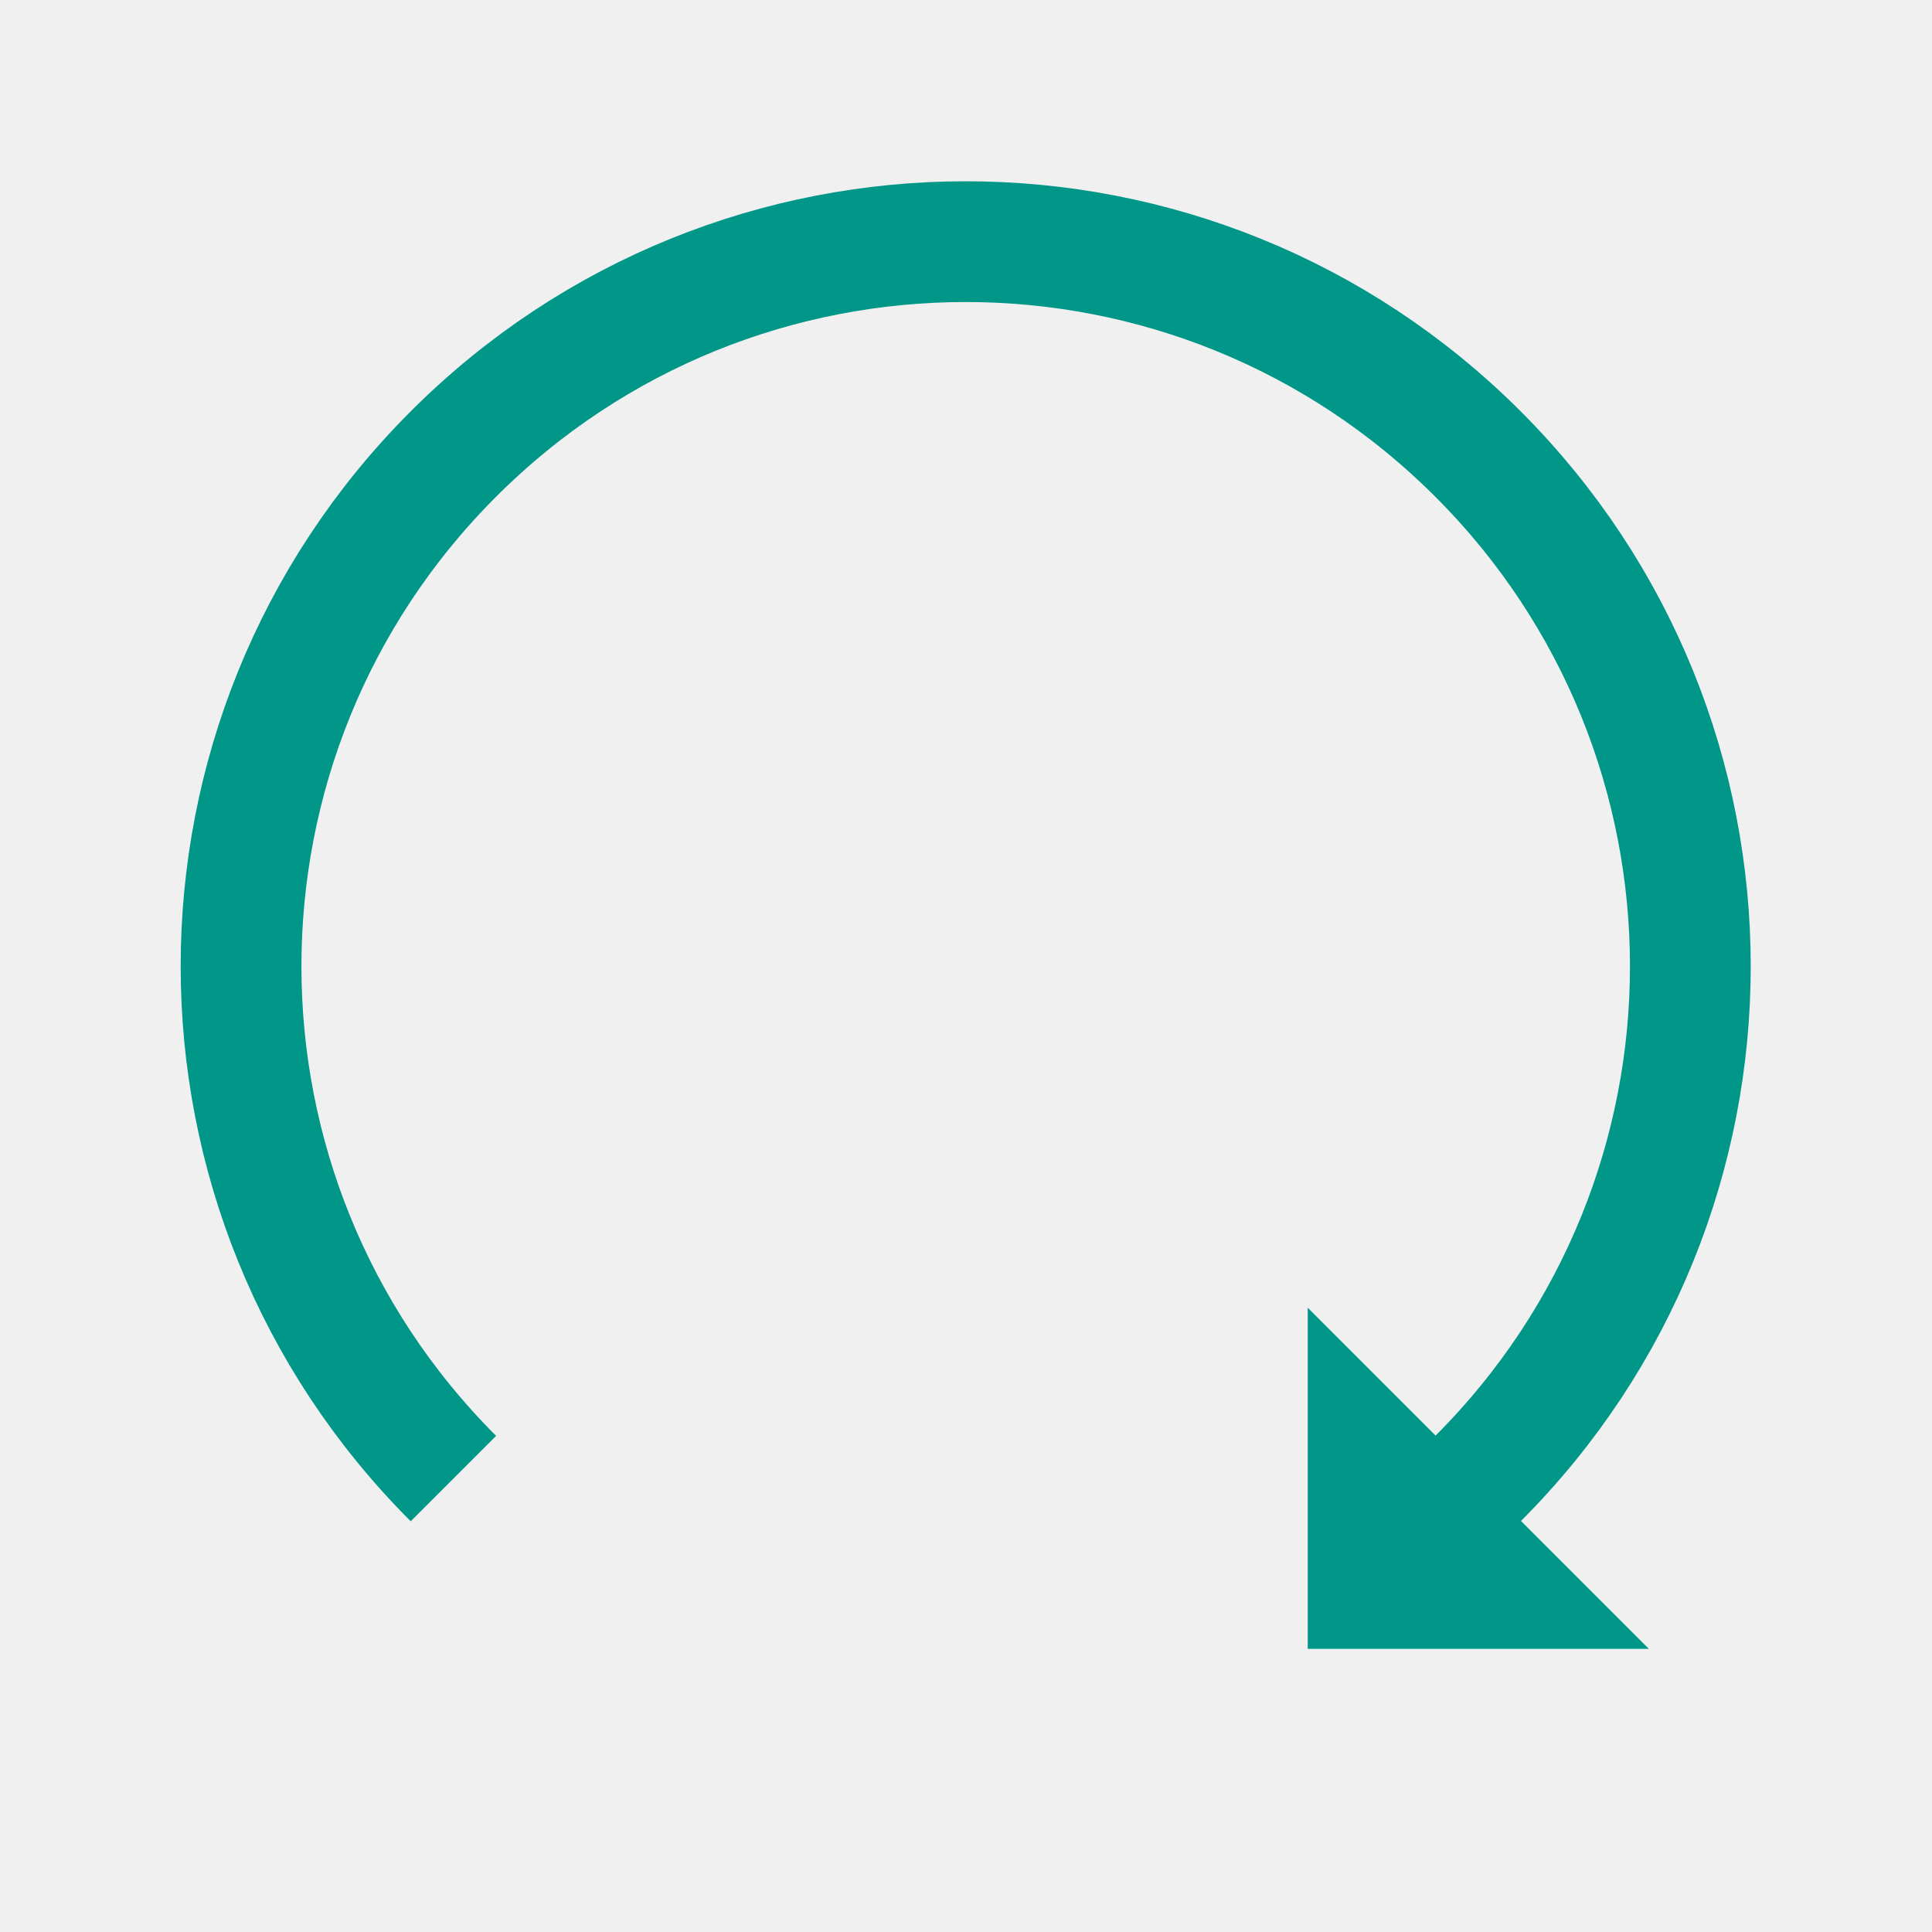
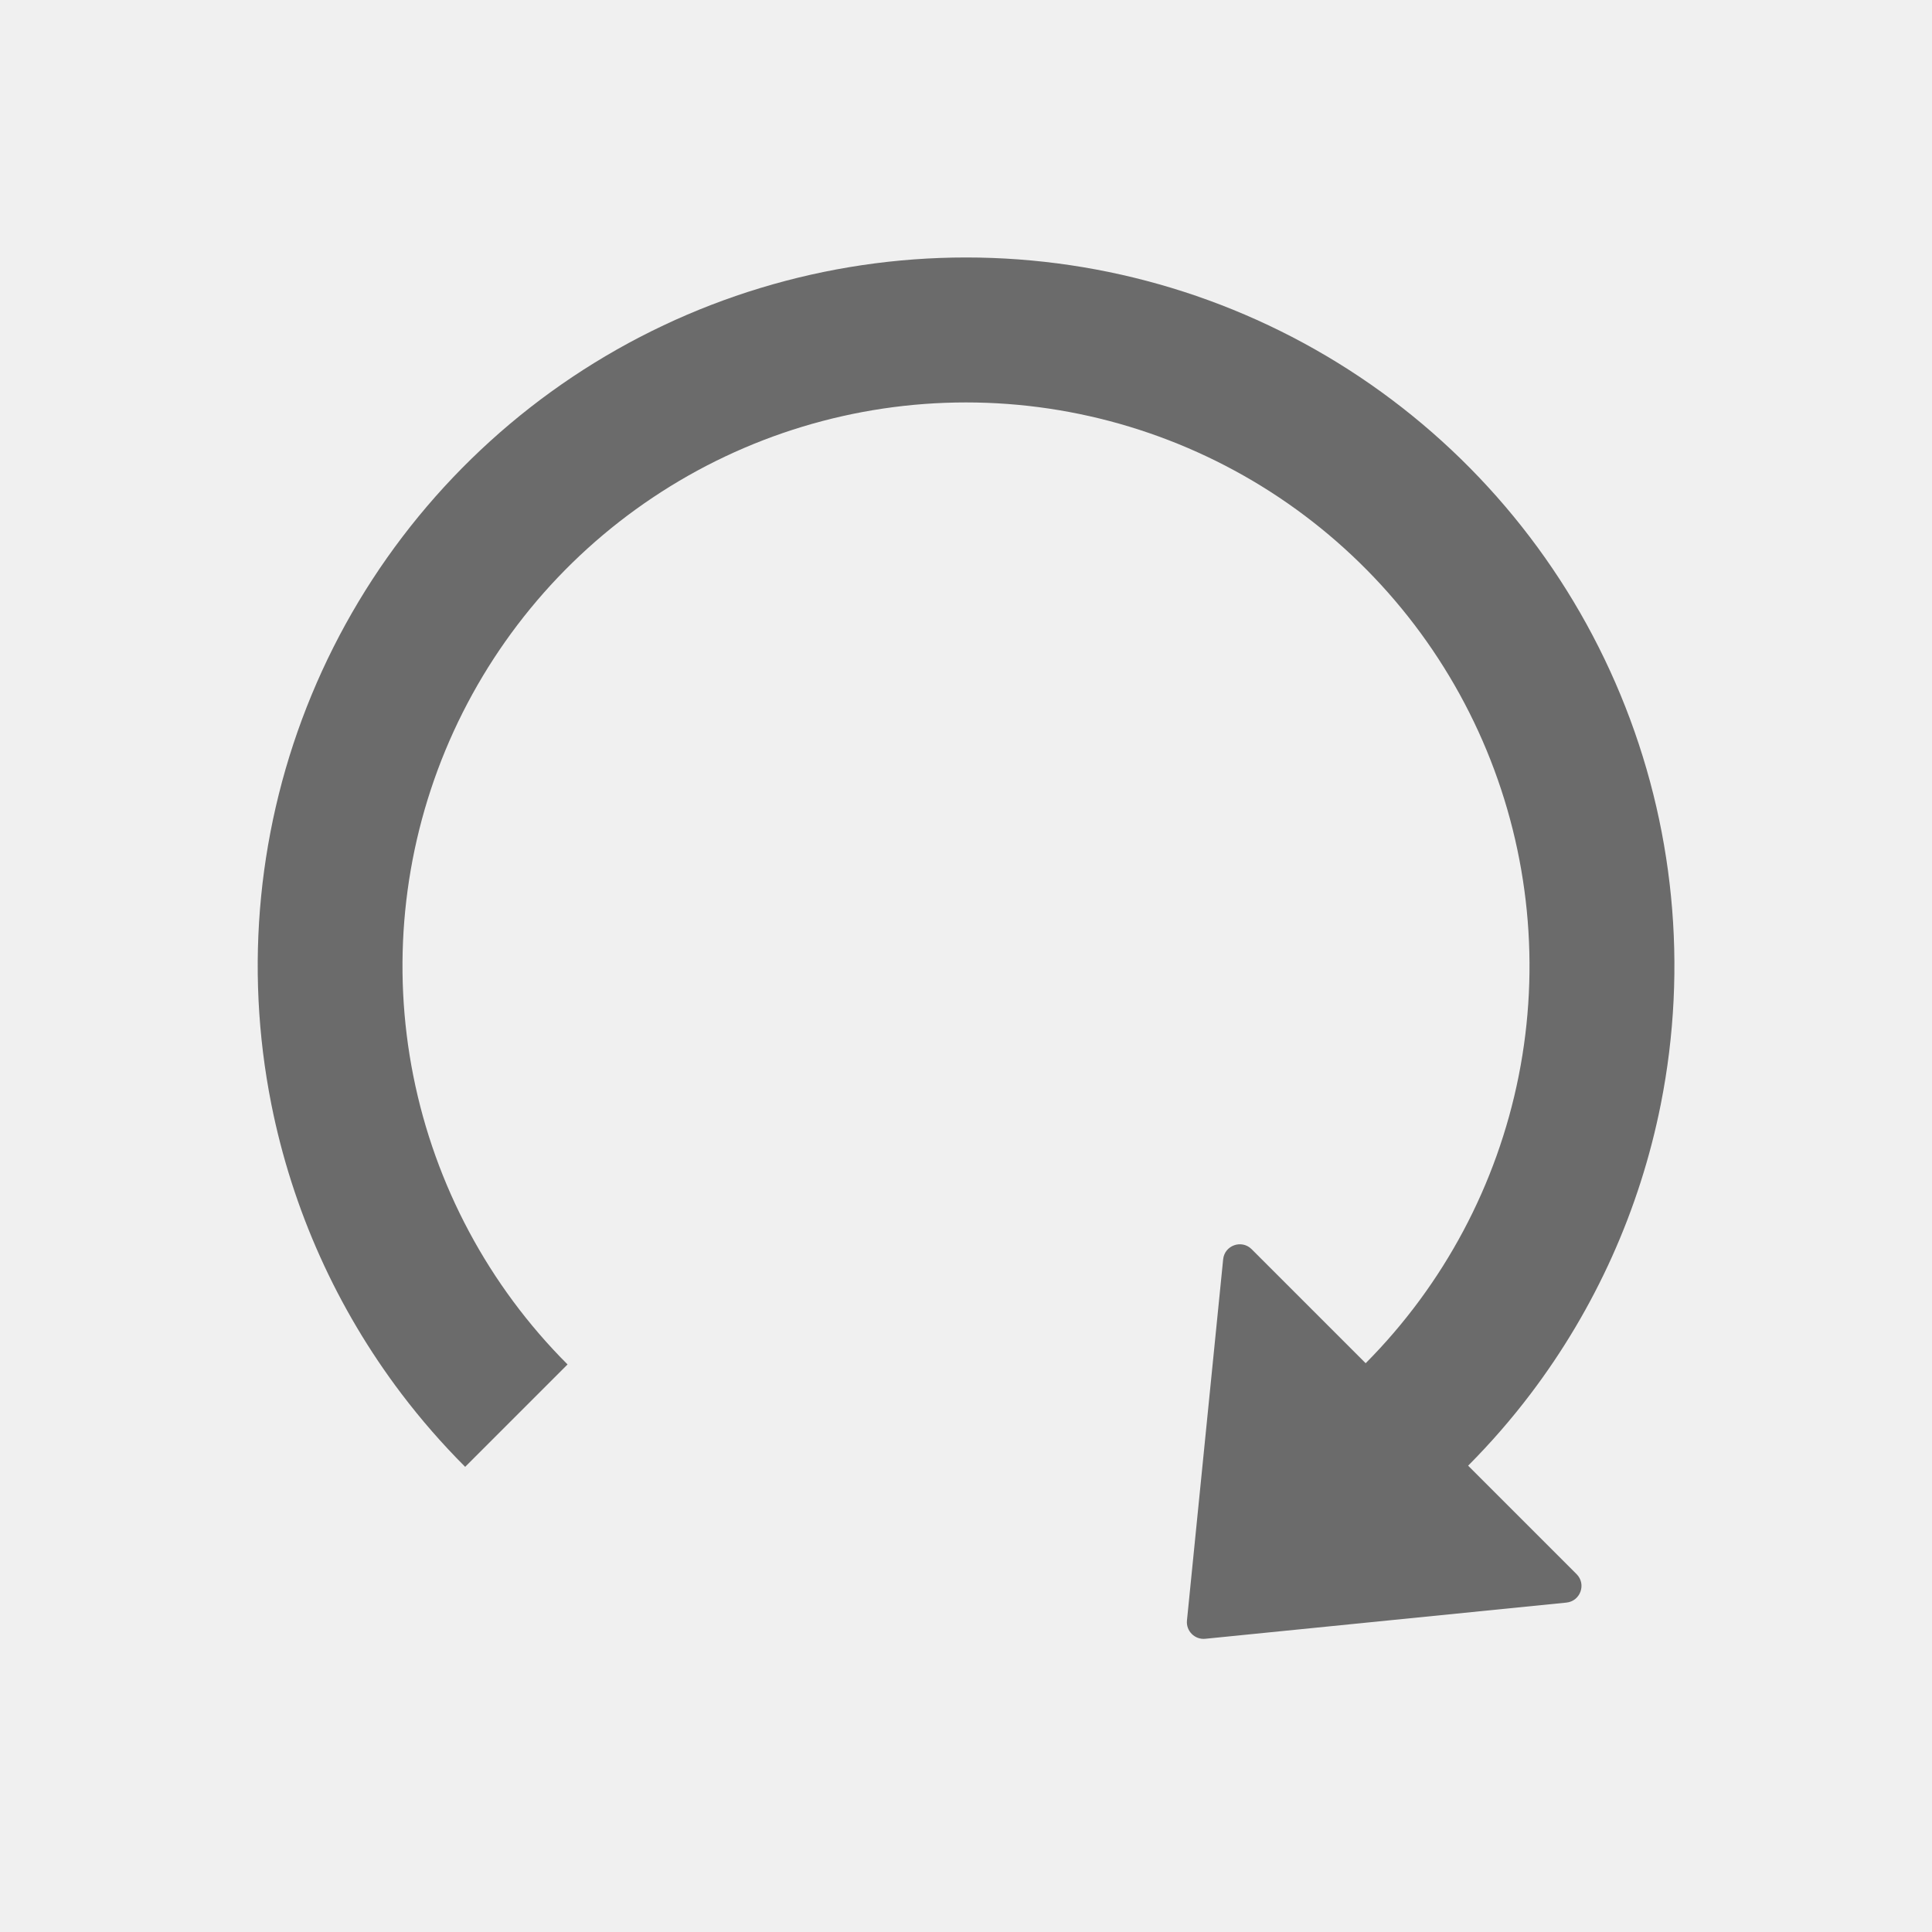
- <svg xmlns="http://www.w3.org/2000/svg" id="Layer_1" viewBox="0 0 32 32">
-   <circle cx="16" cy="16" r="18" style="fill:none;" />
-   <path d="M7.51,24.49c-4.69-4.69-4.69-12.28,0-16.97,4.69-4.69,12.28-4.69,16.97,0s4.69,12.28,0,16.97" style="fill:none; fill-rule:evenodd; stroke:#009688; stroke-miterlimit:10; stroke-width:2px;" />
-   <polygon points="27.31 27.31 21.66 27.31 21.66 21.66 27.31 27.31" style="fill:#009688;" />
+ <svg xmlns="http://www.w3.org/2000/svg" width="30" height="30" fill="none">
+   <defs>
+     <clipPath id="clip0_7112_29437">
+       <rect id="svg_1" fill="white" height="30" width="30" />
+     </clipPath>
+   </defs>
+   <g>
+     <g id="svg_2" clip-path="url(#clip0_7112_29437)">
+       <path id="svg_3" stroke="black" d="m31.154,-1.152l-32.308,0l0,32.308l32.308,0l0,-32.308z" />
+       <path id="svg_4" fill="#6B6B6B" d="m22.797,22.759l1.684,1.684c0.155,0.155 0.06,0.42 -0.158,0.442l-5.608,0.562c-0.163,0.016 -0.3,-0.121 -0.284,-0.284l0.562,-5.608c0.022,-0.218 0.287,-0.312 0.442,-0.158l1.771,1.771c1.213,-1.221 2.04,-2.773 2.376,-4.461c0.338,-1.697 0.164,-3.457 -0.498,-5.056c-0.662,-1.599 -1.784,-2.965 -3.223,-3.927c-1.439,-0.961 -3.131,-1.475 -4.861,-1.475c-1.731,0 -3.422,0.513 -4.861,1.475c-1.439,0.961 -2.56,2.328 -3.223,3.927c-0.662,1.599 -0.836,3.358 -0.498,5.056c0.338,1.697 1.171,3.256 2.395,4.48l-0.53,0.53l-0.53,0.53l-0.53,0.53c-0.356,-0.356 -0.686,-0.735 -0.988,-1.133c-1.002,-1.322 -1.696,-2.859 -2.022,-4.499c-0.424,-2.134 -0.207,-4.346 0.626,-6.356c0.833,-2.01 2.242,-3.728 4.051,-4.937c1.809,-1.209 3.936,-1.854 6.111,-1.854c2.176,0 4.302,0.645 6.111,1.854c1.809,1.209 3.219,2.927 4.051,4.937c0.833,2.01 1.05,4.222 0.626,6.356c-0.326,1.64 -1.02,3.177 -2.022,4.499c-0.296,0.391 -0.62,0.763 -0.969,1.114z" clip-rule="evenodd" fill-rule="evenodd" />
+     </g>
+   </g>
</svg>
